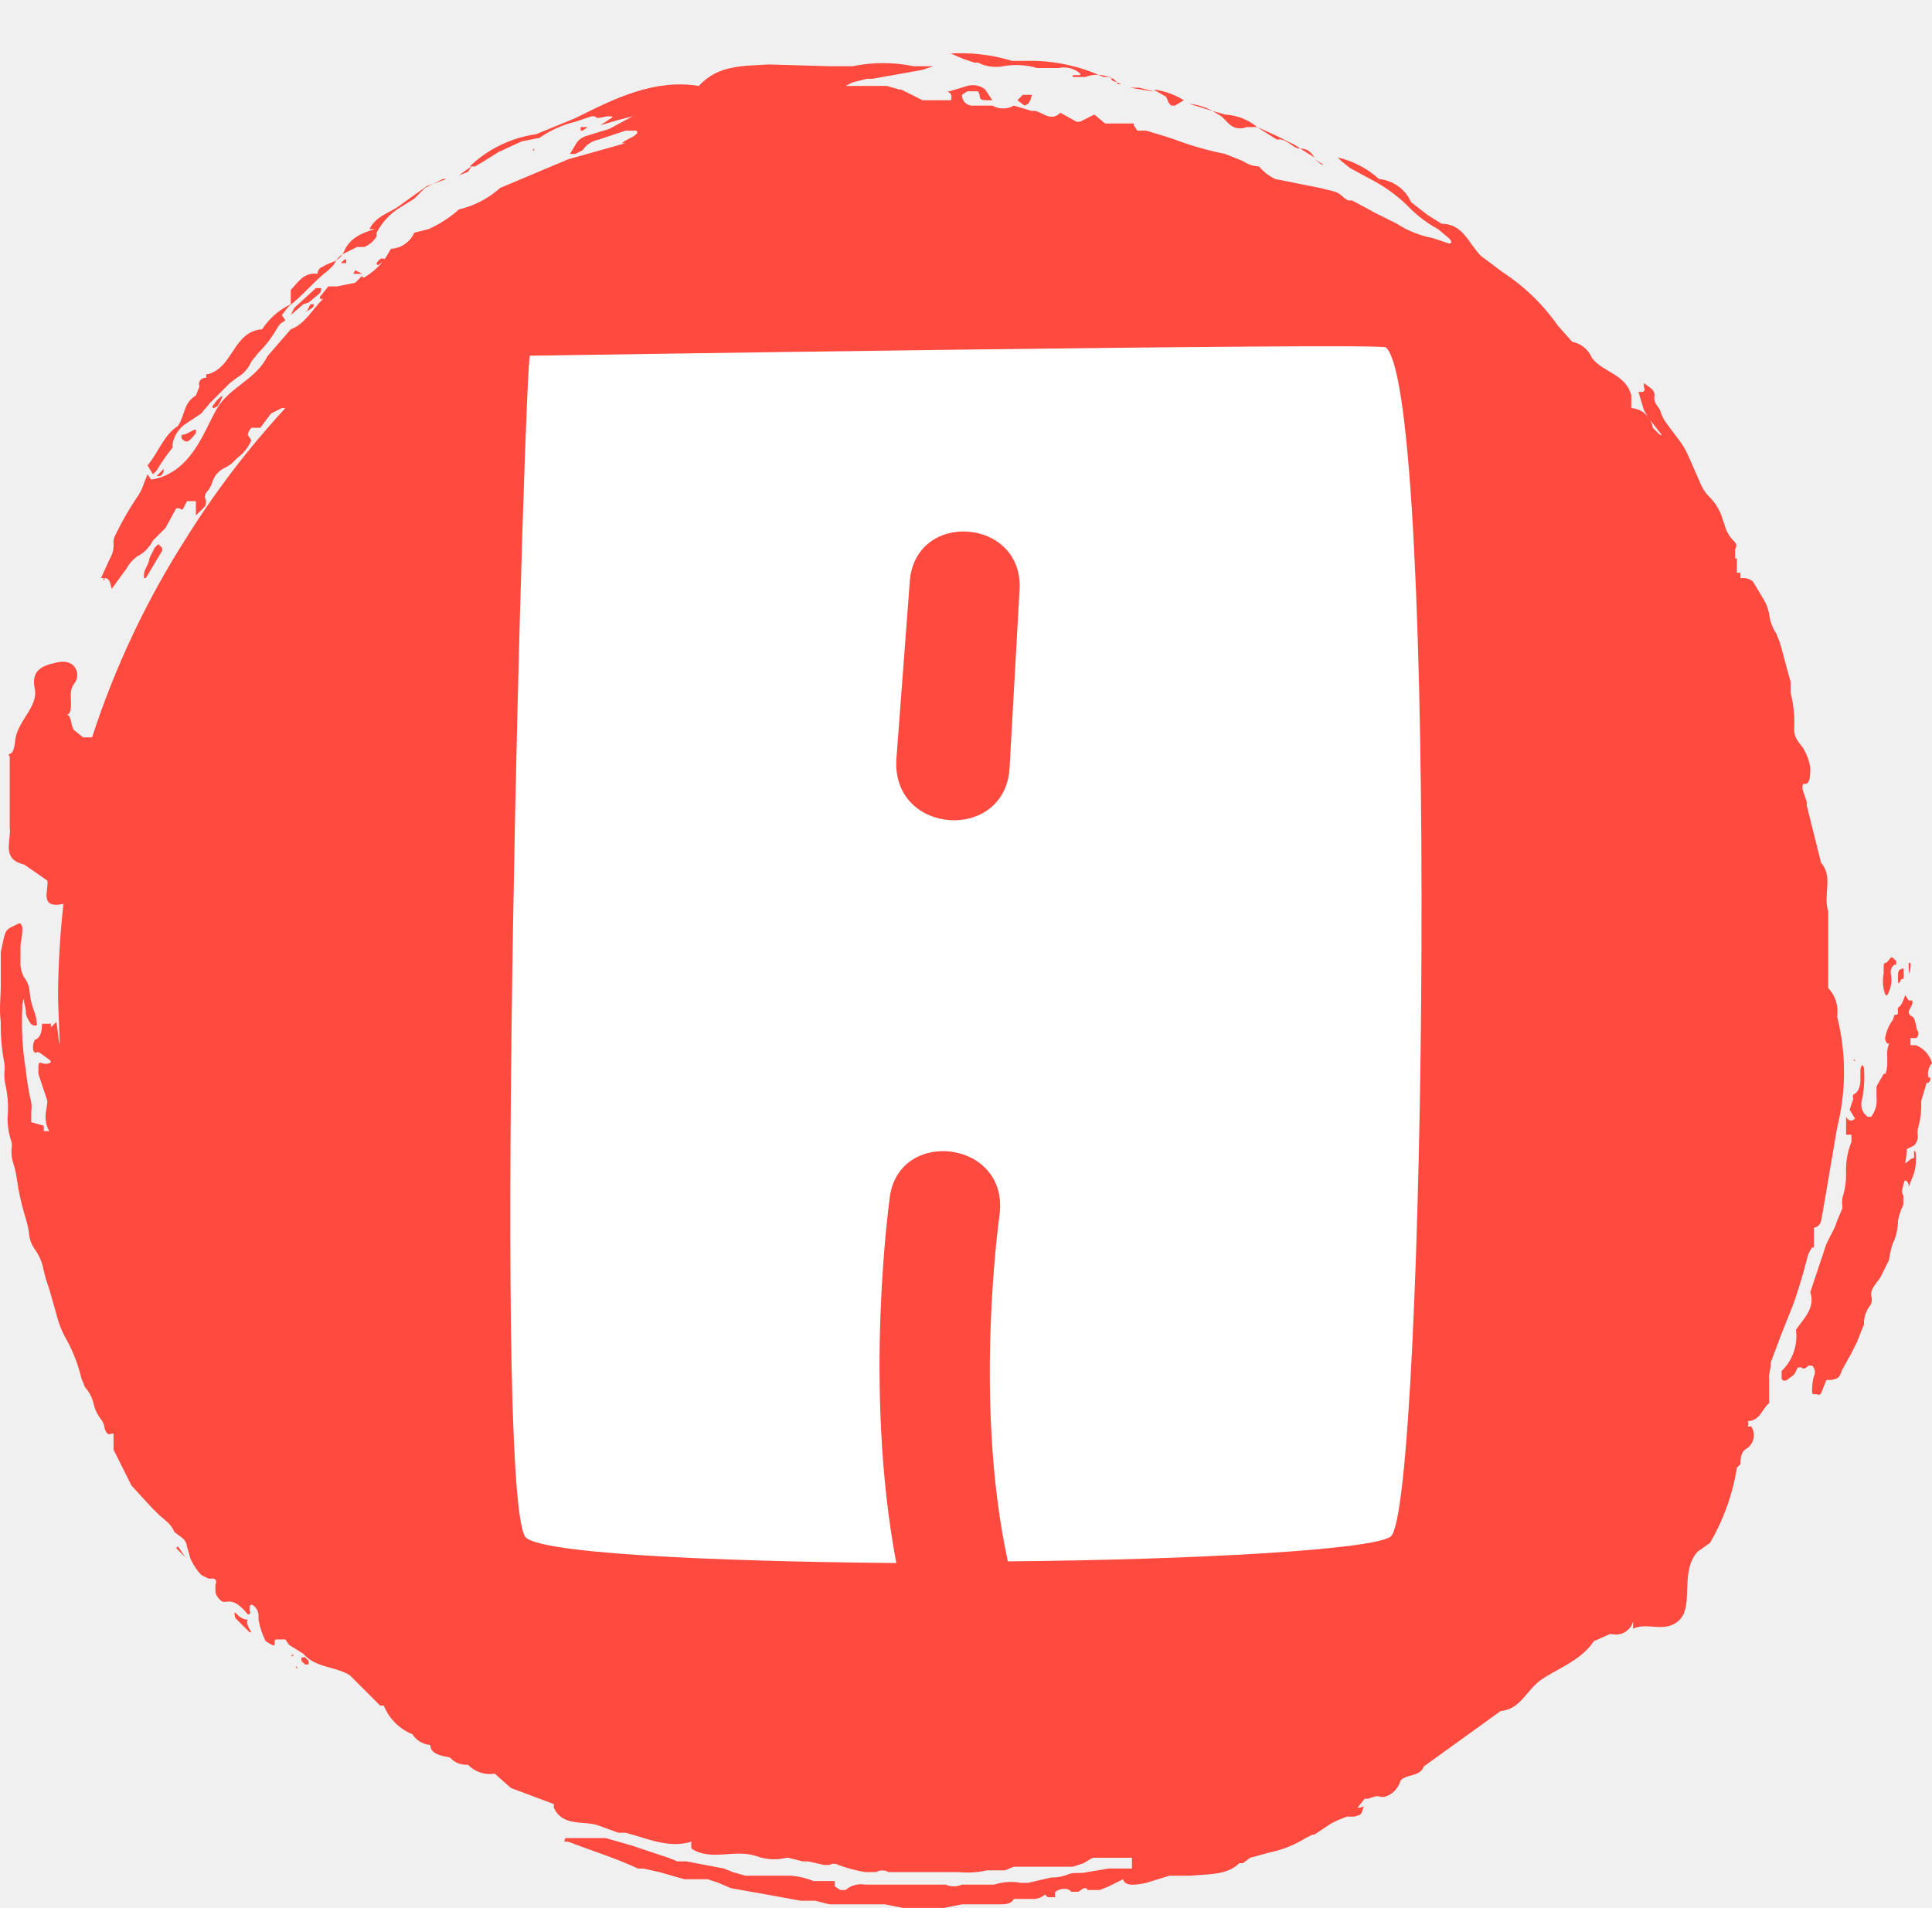
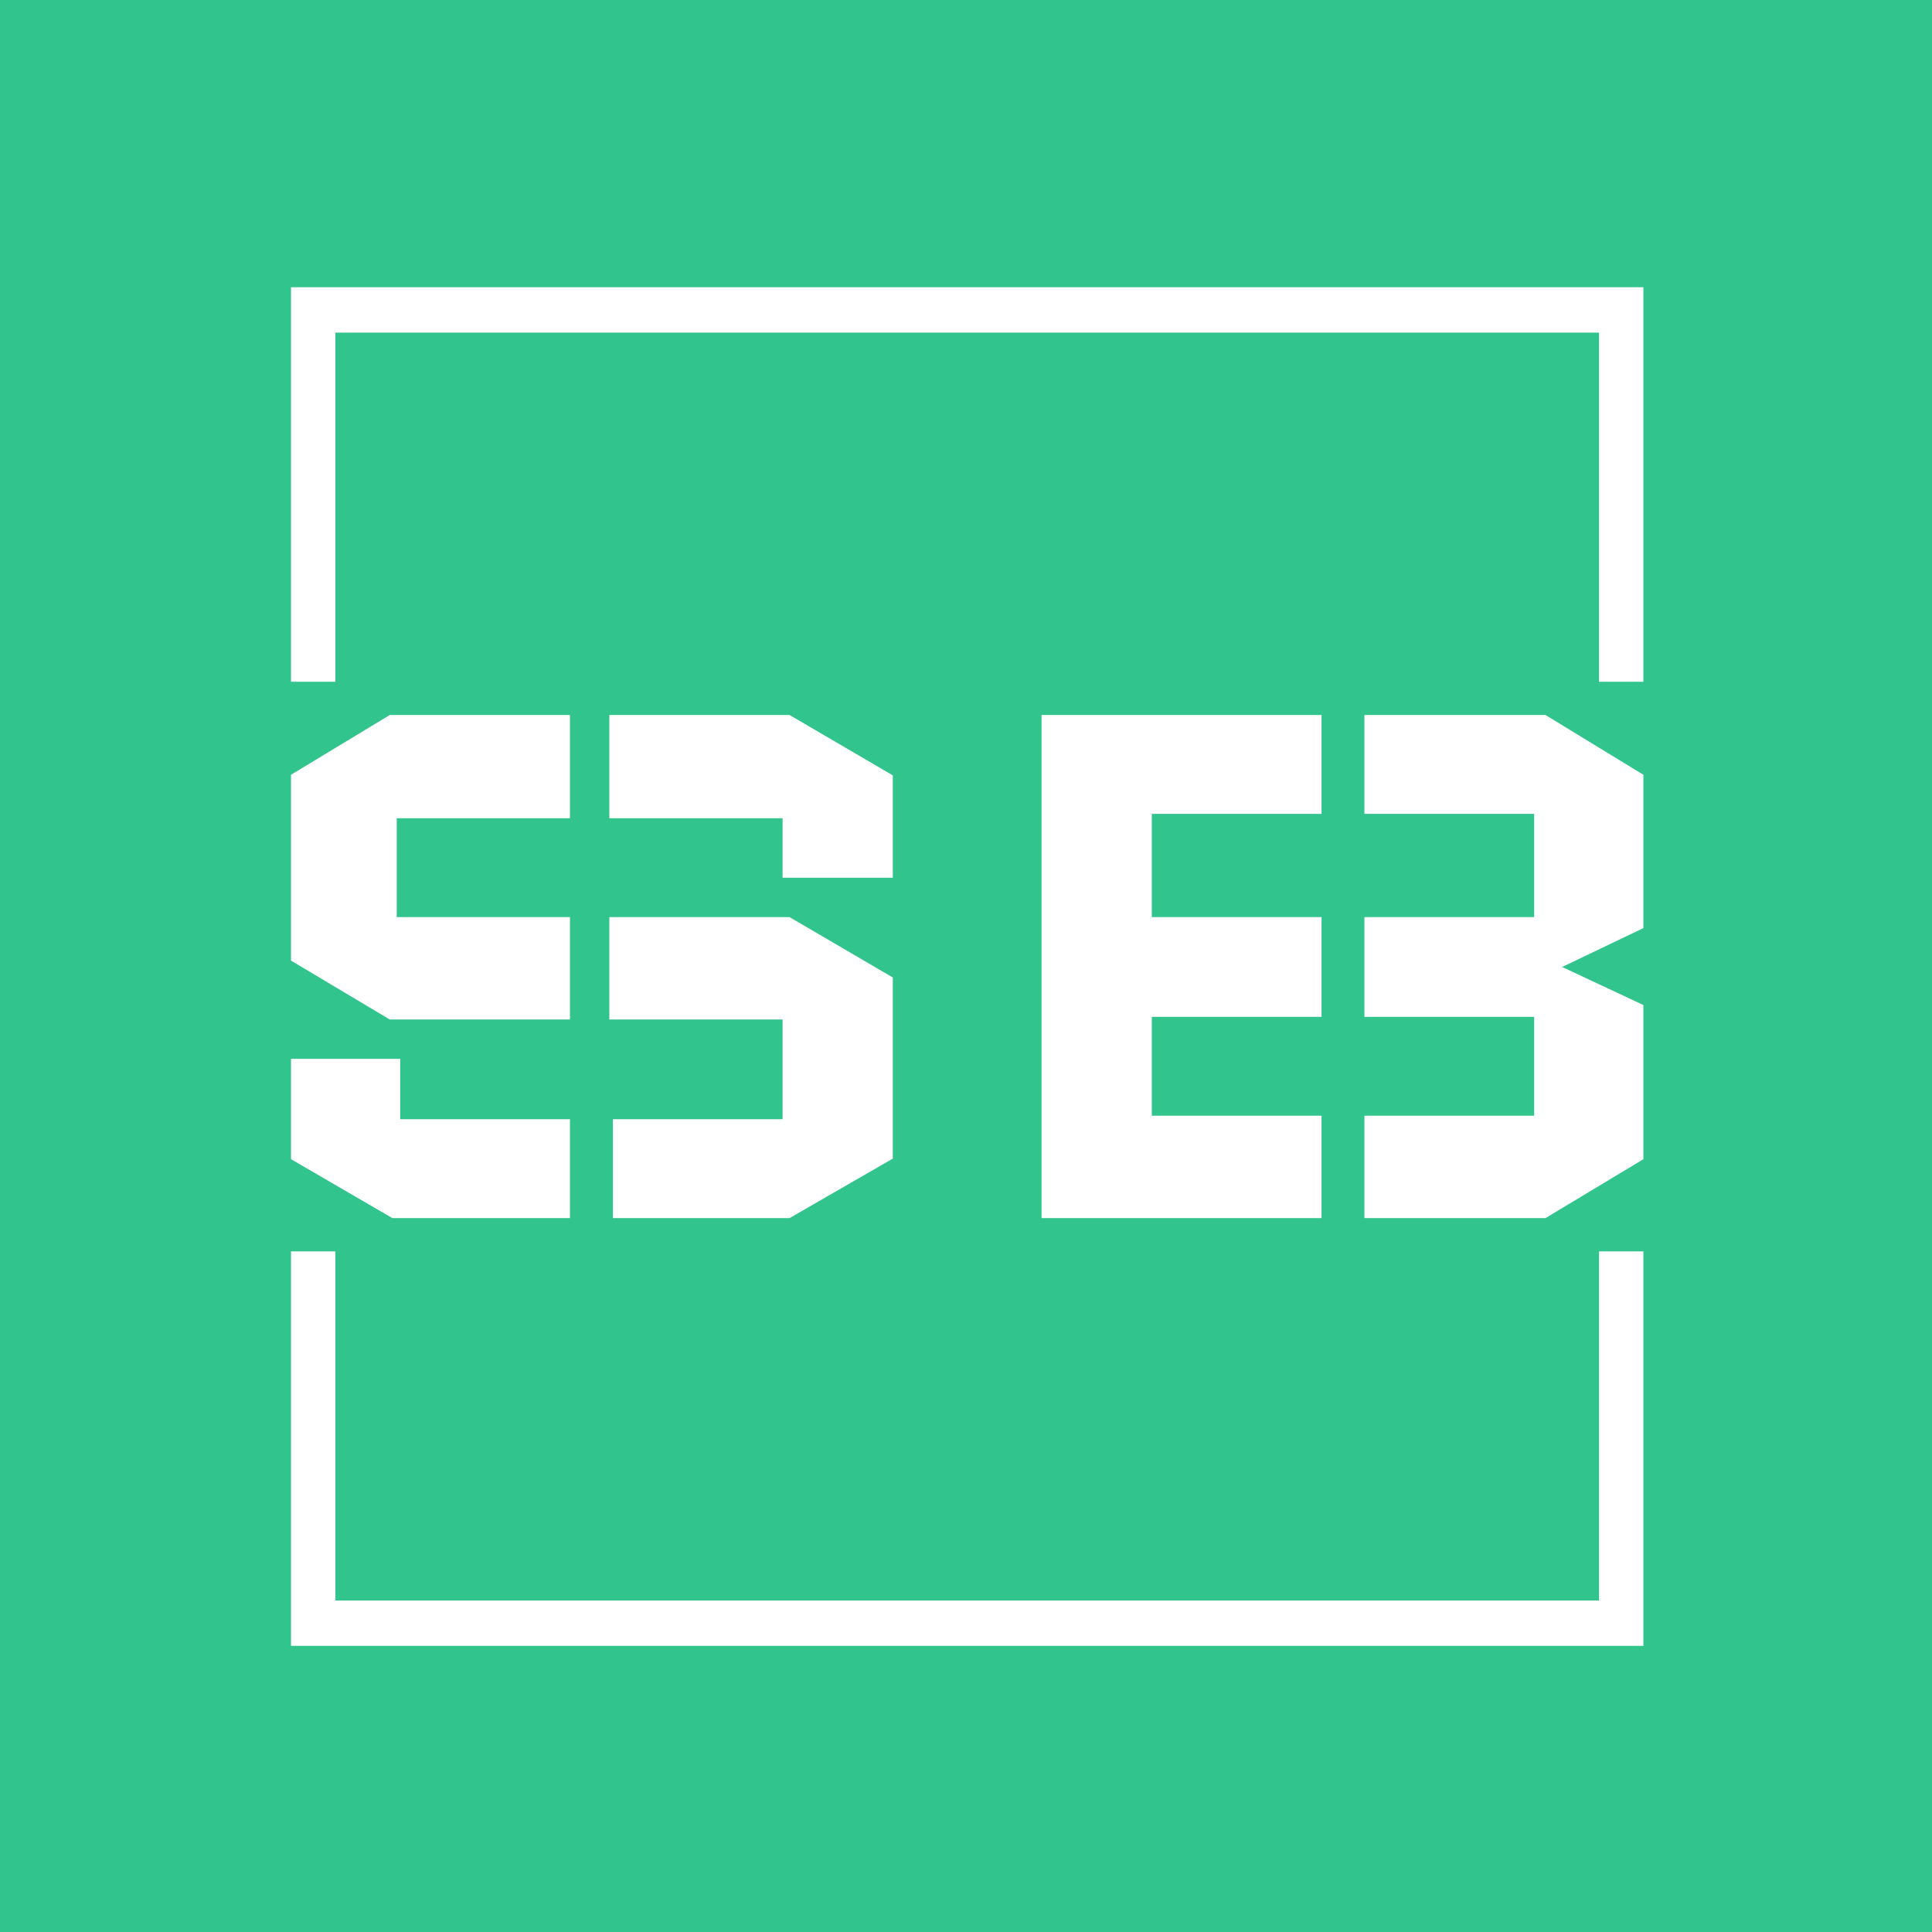
- <svg xmlns="http://www.w3.org/2000/svg" width="308.761" height="304.916" viewBox="0 0 106.008 104.687" class="css-1j8o68f" version="1.1" id="svg23">
-   <defs id="SvgjsDefs2684" />
-   <g id="SvgjsG2685" featurekey="rootContainer" transform="matrix(0.9820593,0,0,0.9820593,-0.05456052,0)" fill="#ff4a3f">
-     <g id="g17">
-       <path d="M19.8 15.3h.5l-.4-.2zm.5.1zm.8-.7c0 .1 0 .1.1.1l.4-.3c-.2-.1-.3-.1-.5.2zm.4-.2zm-4.1 2.3zm-.2.6l.3-.2c.1-.1.1-.2.1-.2h-.2l-.2.4c-.1-.1-.1 0 0 0zm2.2-2.9h-.1l-.2.2h.3zm-2.1 2.4l.6-.5c.1-.1.1-.2.1-.3h-.3l-1.2 1.1-.2.4.7-.6zm-1.1.8z" id="path3" />
-       <path d="M9.7 25v-.2a1.7 1.7 0 0 1 .7-1.1l.9-.6.5-.6.7-.7.4-.4.4-.3a1.9 1.9 0 0 0 .8-.9l.4-.5a5.9 5.9 0 0 0 1-1.3l.2-.3.3-.2-.2-.3.4-.5c.8-.6 1.4-1.4 2.2-2l.3-.3a1.4 1.4 0 0 1 .5-.6l.8-.4h.4a1.4 1.4 0 0 0 .7-.6V13a3.5 3.5 0 0 1 1.3-1.4l.8-.5.2-.2.4-.4 1-.5h.2l-1.1.4-1.4 1c-.6.5-1.4.6-1.8 1.4h.3c-.7.2-1.4.5-1.7 1.2s-.8.6-1.2.9a.4.4 0 0 0-.3.4c-.8-.1-1.1.5-1.5.9v.8a3.9 3.9 0 0 0-1.6 1.4c-1.6.1-1.6 2.1-3 2.5h-.1a.2.2 0 0 0 0 .2c-.3 0-.5.2-.4.5l-.2.5c-.7.4-.6 1.1-1 1.7-.8.5-1.1 1.5-1.7 2.2l.3.5.2-.2a11.6 11.6 0 0 1 .9-1.3zM53.9 3.3l.6.2h.2a2.2 2.2 0 0 0 1.4.2 4.1 4.1 0 0 1 1.9.1h1.2a1.4 1.4 0 0 1 1.2.3.1.1 0 0 1 0 .1H60a.1.1 0 0 0 0 .1h.7a1.8 1.8 0 0 1 1.3 0c.2 0 .1.1.2.2l.5.2h-.2c-.2-.4-.5-.4-.8-.4a9.7 9.7 0 0 0-4.3-.9h-.8A9.8 9.8 0 0 0 53 3h.2zm7.3 3.1zM50.3 4.7zm10.9 1.7h.2-.2zM19 14.7zm32.1-10zm17.6 2.2a.9.9 0 0 0 1 .2h.6a3.1 3.1 0 0 0-1.8-.7l-.7-.2.5.3zm-3.4-1.3c0 .1.1.2.2.3h.2l.5-.3a4.2 4.2 0 0 0-1.7-.6l.7.4zm7.4 2.7l.8.5c-.2-.3-.4-.5-.8-.5z" id="path5" />
-       <path d="M99 76.1l.6-1.6.6-1.5c.2-.5.6-1.8.8-2.6a1.7 1.7 0 0 1 .3-.7h.1v-1.1c.5-.1.4-.6.5-.9l.8-4.7a12.7 12.7 0 0 0 0-6.2 1.9 1.9 0 0 0-.5-1.6v-4.3c-.3-.9.3-1.9-.4-2.7L101 45a.4.4 0 0 0 0-.2l-.2-.6a.5.5 0 0 1 0-.4h.1c.3 0 .3-.5.3-.9a3 3 0 0 0-.4-1.1l-.3-.4a1.1 1.1 0 0 1-.2-.7 6.7 6.7 0 0 0-.2-2v-.6c-.2-.7-.4-1.5-.6-2.2l-.2-.5a2.5 2.5 0 0 1-.4-1.1 2.5 2.5 0 0 0-.3-.8l-.6-1a.8.8 0 0 0-.6-.2h-.1V32h-.2v-.8H97V31a.4.4 0 0 0 0-.1v-.2c.1-.2.1-.3-.1-.5a1.8 1.8 0 0 1-.4-.6l-.2-.6a2.9 2.9 0 0 0-.7-1.2 2.2 2.2 0 0 1-.5-.7l-.7-1.6a4.3 4.3 0 0 0-.6-1l-.6-.8a2.4 2.4 0 0 1-.4-.8l-.2-.3a.6.6 0 0 1-.1-.5.5.5 0 0 0-.2-.4l-.4-.3v.2c.1.2 0 .3-.1.3h-.2l.3 1 .3.5.7.9h-.1l-.2-.2-.2-.2a1.3 1.3 0 0 0-1.2-1.1v-.7c-.3-1.2-1.6-1.3-2.2-2.1a1.5 1.5 0 0 0-1.1-.9l-.8-.9a11.3 11.3 0 0 0-3.1-3l-.8-.6-.4-.3c-.7-.7-1-1.8-2.2-1.8l-.8-.5-.9-.7a2.2 2.2 0 0 0-1.8-1.3 5.1 5.1 0 0 0-2.3-1.2l.2.2.5.4 1.3.7a8.5 8.5 0 0 1 2.1 1.6 6.8 6.8 0 0 0 1.5 1.1l.6.5c.1.1.2.2.1.3H81l-.9-.3a5.6 5.6 0 0 1-2-.8l-1.2-.6-1.3-.7h-.2c-.3-.1-.4-.4-.8-.5l-.8-.2-2.5-.5a2.6 2.6 0 0 1-.9-.7 1.7 1.7 0 0 1-.9-.3l-1-.4a18.1 18.1 0 0 1-2.8-.8l-.6-.2-1-.3h-.5l-.2-.3v-.1h-1.6l-.6-.5-.4.2-.4.2h-.2l-.9-.5c-.6.6-1.1-.2-1.6-.1l-1-.3a1.2 1.2 0 0 1-1.2 0h-1.2a.6.6 0 0 1-.5-.6l.3-.2h.6a.7.7 0 0 1 .1.3c0 .2.2.2.5.2h.2l-.4-.6a1.1 1.1 0 0 0-1-.2l-1 .3H53c.3.2.2.3.2.5h-1.6l-.4-.2-.8-.4h-.1l-.7-.2h-2.3l.4-.2.8-.2h.3l1.7-.3 1.1-.2.6-.2h-1.1a8.4 8.4 0 0 0-3.4 0h-1.3L43 3.6c-1.4.1-2.8 0-3.9 1.2-2.5-.4-4.7.7-6.9 1.8l-2.2.9a6.7 6.7 0 0 0-3.7 1.8h.3l.5-.3.8-.5 1.3-.6 1-.2a6 6 0 0 1 2-.9l.9-.3h.2c.1.2.5 0 .7 0h.2c.1 0 .1.1 0 .1l-.6.4 1-.3.8-.2-1.3.7-1.3.4a1 1 0 0 0-.6.5l-.3.5h.3l.4-.2a1.4 1.4 0 0 1 .9-.6l1.5-.5h.5a.1.1 0 0 1 .1.2c-.2.2-.6.3-.8.5h.2l-3.2.9-3.8 1.6a5.2 5.2 0 0 1-2.3 1.2 6.6 6.6 0 0 1-1.7 1.1l-.8.2a1.5 1.5 0 0 1-1.3.9l-.3.5a3.7 3.7 0 0 1-1.2 1.1h-.1v-.1l-.2.2-.2.2-1 .2h-.5l-.4.5c-.1.1-.1.2 0 .2h.1c-.6.6-1 1.4-1.8 1.7L15 19.9c-.6 1.2-1.8 1.6-2.6 2.6s-1.4 3.9-3.9 4.3l-.2-.3-.2.5a2.7 2.7 0 0 1-.4.8 16.9 16.9 0 0 0-1.2 2.1.8.8 0 0 0-.1.5 1.4 1.4 0 0 1-.2.8l-.5 1.1h.2c.3 0 .3.3.4.6l.8-1.1a2.2 2.2 0 0 1 .6-.7 2 2 0 0 0 .9-.9l.3-.3.4-.4.6-1.1h.2c.1.1.1.1.2 0l.2-.4h.5v.8l.5-.5a.5.5 0 0 0 0-.5.4.4 0 0 1 .1-.3 1.5 1.5 0 0 0 .3-.5 1.3 1.3 0 0 1 .8-.9l.3-.2.3-.3a2.4 2.4 0 0 0 .8-1l-.2-.3c0-.1.1-.3.2-.4h.5l.6-.8.6-.3h.2a48.8 48.8 0 0 0-5.5 7.2h-.1.1a48.4 48.4 0 0 0-5.3 11.2h-.5l-.5-.4c-.2-.2-.1-.7-.4-.9h.1c.3-.5-.1-1.2.3-1.7s.1-1.4-.9-1.2-1.5.5-1.3 1.5-1 1.8-1.1 2.9-.5.5-.3.9v3.9c.1.8-.5 1.8.8 2.1l1.3.9c.1.5-.5 1.6.9 1.3a49.2 49.2 0 0 0-.3 5c0 1.1.1 2.2.1 3.3v-.4c-.1-.4-.1-.8-.2-1.3l-.3.3v-.2h-.5c0 .5-.1.8-.4.9a.9.9 0 0 0-.1.5c0 .1.1.3.2.2s.4.2.7.4-.2.3-.4.2-.2.1-.2.3v.3l.5 1.5c0 .3-.1.6-.1.9a1.7 1.7 0 0 0 .2.8h-.3v-.3l-.7-.2v-.6a1.5 1.5 0 0 0 0-.5 14.6 14.6 0 0 1-.3-1.8 16.6 16.6 0 0 1-.2-3.5.9.9 0 0 1 .1-.5v.2a2.9 2.9 0 0 1 .1.5.8.8 0 0 0 .1.4c.1.2.2.4.4.4s.1-.1.1-.2a2.1 2.1 0 0 0-.1-.5 4.2 4.2 0 0 1-.3-1.3 1.5 1.5 0 0 0-.3-.7 1.6 1.6 0 0 1-.2-.9v-.8c0-.3.1-.6.1-.9a.5.5 0 0 0-.1-.4h-.1c-.8.4-.7.2-1 1.6V55c0 .7-.1 1.4 0 2.1a10.8 10.8 0 0 0 .2 2.3 1.8 1.8 0 0 1 0 .5 3.1 3.1 0 0 0 .1.9 5.9 5.9 0 0 1 .1 1.3 3.9 3.9 0 0 0 .2 1.7 1.2 1.2 0 0 1 0 .4 2.1 2.1 0 0 0 .1.8 4.9 4.9 0 0 1 .2.9 14 14 0 0 0 .5 2.2 5 5 0 0 1 .2 1 1.7 1.7 0 0 0 .3.7 2.9 2.9 0 0 1 .5 1.2 8.5 8.5 0 0 0 .3 1l.4 1.4a5.4 5.4 0 0 0 .6 1.5 8.5 8.5 0 0 1 .8 2.1l.2.5a2.1 2.1 0 0 1 .5 1 2.1 2.1 0 0 0 .4.8 1 1 0 0 1 .2.5c.1.3.2.4.4.3h.1v.9l.5 1 .5 1 1.1 1.2.4.4c.3.3.7.5.9 1l.4.3a.7.7 0 0 1 .3.5l.2.7a3.3 3.3 0 0 0 .6.9l.4.2h.3a.2.2 0 0 1 .1.3 2.5 2.5 0 0 0 0 .5.9.9 0 0 0 .4.5h.2c.4-.1.8.2 1.2.7h.1c0-.1.1-.1 0-.2v-.2c0-.1.1-.2.2-.1a.7.7 0 0 1 .3.6v.2a4.3 4.3 0 0 0 .4 1.2c.5.3.5.3.5.1s0-.2.2-.2h.4l.2.3.8.5c.7.8 1.8.7 2.6 1.2l1.7 1.7h.2a2.9 2.9 0 0 0 1.6 1.6 1.3 1.3 0 0 0 1 .6c0 .5.6.6 1.1.7a1.2 1.2 0 0 0 .8.4h.2a1.7 1.7 0 0 0 1.5.5l.9.8 2.4.9v.2c.5 1.1 1.7.7 2.5 1l1.1.4h.4c1.2.3 2.4.9 3.7.5a.7.7 0 0 0 0 .4c1.1.7 2.4 0 3.6.4a2.9 2.9 0 0 0 1.7.1h.1l.8.2h.3l.9.2h.3a.5.5 0 0 1 .5 0 7.9 7.9 0 0 0 1.5.4h.6a.7.7 0 0 1 .7 0h3.9a5 5 0 0 0 1.6-.1h1l.5-.2H60l.6-.2.5-.3h2.2v.6H62l-1.2.2c-.4.1-.7 0-1 .1a2.4 2.4 0 0 1-1 .2l-1.3.3h-.4a3.1 3.1 0 0 0-1.5.1h-1.8a1.1 1.1 0 0 1-.9 0h-4.5a1.3 1.3 0 0 0-1.1.3H47l-.3-.2v-.3h-1.2a4.1 4.1 0 0 0-1.3-.3h-2.5l-.7-.2-.5-.2-2.1-.4h-.5l-.5-.2-2.1-.7-1.4-.4h-2.2c-.1 0-.1.1-.1.2h.2c1.3.5 2.6.9 3.9 1.5h.3l.9.2 1.4.4h1.3l.6.2.7.3 1.7.3 1.1.2 1.1.2h.8l.8.2h3.1l1 .2h2.3l1-.2H56c.4 0 .6-.1.7-.3h1a1 1 0 0 0 .8-.3c-.1.1 0 .1.1.2h.4v-.2c0-.1 0-.1.2-.2s.6-.1.7.1h.4l.3-.2c.2 0 .2 0 .2.1h.7l.5-.2.8-.4c.1.3.4.4 1.3.2l1.3-.4h1.2c.9-.1 2 0 2.7-.7h.2l.4-.3 1.1-.3a6.1 6.1 0 0 0 2-.8l.4-.2h.1l.9-.6.4-.2.5-.2h.4c.4-.1.4-.1.5-.4s0-.1-.2-.1h-.1l.4-.5h.2c.3-.1.5-.2.7-.1h.2a1.3 1.3 0 0 0 .9-.9c.3-.4 1.1-.2 1.3-.8l4.3-3.1c1.1-.1 1.4-1.1 2.2-1.7s2.3-1.1 3-2.2l.9-.4h.1a1 1 0 0 0 1.2-.7v.4c.8-.4 1.8.3 2.6-.5s0-2.7 1-3.8l.7-.5a12.1 12.1 0 0 0 1.5-4.2l.2-.2c0-.3 0-.7.4-.9a.9.9 0 0 0 .2-1.2h-.2a.3.3 0 0 0 0-.3c.7 0 .8-.7 1.2-1V77a.5.5 0 0 1 0-.2 3.8 3.8 0 0 0 .1-.7zM5.9 32.2z" id="path7" />
-       <path d="M26.4 9.3l-.3.2-.4.3.5-.2zm6.1-2h.1l.3-.2h-.4zm-2.6 1l-.1.1h.1v-.1zm-1.5 1.4zm1.3-.2zm-6.3 3.1zM9.2 26.2l-.4.4H9a.4.4 0 0 0 .2-.4zm3-3.5a2.1 2.1 0 0 0 .3-.6 1.5 1.5 0 0 0-.5.5c-.1.1-.1.2 0 .2zM11 24.2V24c-.2 0-.5.3-.8.3v.2c.3.3.4.2.8-.3zm3 66.2zM73.9 9.2h.1l-.5-.3zm-2.5-1.4c.5-.1.8.4 1.2.5h.1l-.3-.2-1-.5-1.1-.5.3.2zM52.8 3.1zm11.7 2h-.1l-1.2-.2h.5zm2 .7l1.3.4a3.3 3.3 0 0 0-1.3-.4zm-9 0a1 1 0 0 0 .2-.5h-.5l-.3.3.4.3zm9 1.6zM49.9 4.2zm2.9.7zM48.5 4zm13.8 2.1a.5.5 0 0 0 0 .1zm44.8 52.3h-.3V58h.3c.1 0 .2-.3.1-.4s-.1-.7-.3-.8a.3.3 0 0 1-.2-.3l.2-.4a.4.4 0 0 0 0-.2h-.2l-.2-.3c-.1.3-.2.6-.4.7a.5.5 0 0 0 0 .2c0 .1 0 .2-.1.2h-.1a1.1 1.1 0 0 1-.1.3 2.3 2.3 0 0 0-.4.9.4.4 0 0 0 .1.4h.1a1.7 1.7 0 0 0-.1.8v.4a1.8 1.8 0 0 1-.1.5h-.1l-.4.7v.6a1.5 1.5 0 0 1-.3 1.1h-.2l-.2-.2a.9.9 0 0 1-.1-.8 6.5 6.5 0 0 0 .1-1.7c0-.1-.1-.2-.1-.2a.5.5 0 0 0-.1.3v.6c0 .2-.1.6-.3.7s-.1.2-.1.3l-.2.6.3.5c-.2.2-.4.1-.5-.1v1h.3v.4a4.2 4.2 0 0 0-.3 1.4 3.3 3.3 0 0 0 0 .4 4 4 0 0 1-.2 1.3 2 2 0 0 0 0 .6l-.3.7a3.2 3.2 0 0 1-.3.7l-.3.6-.9 2.7c.3.9-.4 1.5-.8 2.1a2.7 2.7 0 0 1-.8 2.3v.4c0 .1.1.2.3.1l.4-.3.2-.4h.2c.1.1.2.1.4-.1h.2a.5.5 0 0 1 .1.6 2.9 2.9 0 0 0-.1.8c0 .1 0 .2.1.2h.2c.1.1.2 0 .3-.3l.2-.5h.3c.4-.1.4-.1.6-.6l.5-.9.3-.6.4-1a1.6 1.6 0 0 1 .3-1 .6.6 0 0 0 .1-.6c0-.2 0-.3.2-.6l.3-.4.5-1a4.7 4.7 0 0 1 .2-.9 3 3 0 0 0 .3-1.3 3.8 3.8 0 0 1 .3-.9v-.5c-.1-.2-.1-.2 0-.6s.1-.2.2-.2a.4.4 0 0 1 .1.3l.2-.5a2.3 2.3 0 0 0 .2-.9v-.3c0-.1 0-.3-.1-.3v.4c-.2 0-.3.2-.5.3a6.4 6.4 0 0 0 .1-.8l.4-.2a.7.7 0 0 0 .2-.6 1.4 1.4 0 0 1 0-.3 4.8 4.8 0 0 0 .2-1.4v-.2l.3-1h.1a.3.3 0 0 0 .1-.3h-.1a.9.9 0 0 1 .2-.8 1.5 1.5 0 0 0-.9-1zm-1.2 7.8zm-.2-9.9zm0 0zM9.1 30.8a.3.3 0 0 0 0-.2l-.2-.2-.2.2-.3.6c0 .3-.3.6-.3.9v.2h.1zm96.3 24.8h.1a1.7 1.7 0 0 0 .2-1.2.5.5 0 0 1 .2-.5h.1v-.2l-.2-.2h-.1c-.1.1-.2.3-.3.3s-.1.1-.1.3v.3a2.2 2.2 0 0 0 .1 1.2zM13.2 90.1c-.1 0 0 .2 0 .3l.8.8h.1c-.2-.3-.3-.6-.2-.7a.9.9 0 0 1-.5-.2zm.8.3zm92.3-35.7h.1a2 2 0 0 0 0-.6c-.3.1-.3.1-.3.6s.1.1.2 0z" id="path9" />
-       <path d="M106.7 62a.6.6 0 0 0 .1-.5c0-.1-.1-.2-.1-.1h-.2v.2c0 .4.1.5.2.4zm.1-8.2h-.1v.6a1 1 0 0 0 .1-.6zM17.1 92.6h-.2v.2l.2.2h.2v-.2zm86.6-33.3c0-.1 0-.1-.1-.1zM9.9 86.5l.5.5-.4-.6z" id="path11" />
-       <circle cx="10.5" cy="87.1" transform="rotate(-24.8 10.4 87.159)" id="circle13" />
-       <path d="M9.7 30.1h-.1v.2-.2h.1zm83.2-6.6l-.2-.3h-.1zm-14.7 77.1zM5.9 32.2zm-.1.2a.3.3 0 0 0 .1-.2v.2zm1.9-4.9zM61.5 2.4zm42.8 58.2v.1-.1zM16.4 92.5h-.1c.1.1.2 0 .1-.1zm.2.7h.1l-.1-.1v.1zm73.9-71.3zm15.2 34.4zM14.6 91.7zm92.1-37zm-.8 11.4zM34.6 0z" id="path15" />
-     </g>
-   </g>
-   <g id="SvgjsG2686" featurekey="nameFeature-0" transform="matrix(2.284354,0,0,2.284354,27.98006,-5.60952)" fill="#ffffff">
-     <path d="M9.6 16.48 l-0.32 4.24 c-0.08 1.8 2.6 1.96 2.72 0.2 l0.24 -4.28 c0.12 -1.76 -2.56 -1.96 -2.64 -0.16 z M0.48 11 l0 0 c0.04 0 20.48 -0.32 20.56 -0.2 c1.28 1.12 0.96 27.8 0.12 28.56 c-0.4 0.32 -4.64 0.56 -9.2 0.6 c-0.84 -3.84 -0.2 -8.32 -0.2 -8.32 c0.24 -1.8 -2.44 -2.12 -2.64 -0.4 c0 0.04 -0.64 4.52 0.16 8.76 c-4.56 -0.04 -8.68 -0.24 -8.92 -0.64 c-0.8 -1.44 0 -28.28 0.12 -28.36 z" id="path20" />
+ <svg xmlns="http://www.w3.org/2000/svg" version="1.1" width="1000" height="1000" viewBox="0 0 1000 1000">
+   <rect width="1000" height="1000" fill="#31c48d" />
+   <g transform="matrix(0.7,0,0,0.7,150.6188,146.0868)">
+     <svg viewBox="0 0 244 247" data-background-color="#31c48d" preserveAspectRatio="xMidYMid meet" height="1012" width="1000">
+       <g id="tight-bounds" transform="matrix(1,0,0,1,-0.21568,-0.1)">
+         <svg viewBox="0 0 244.431 247.2" height="247.2" width="244.431">
+           <g>
+             <svg />
+           </g>
+           <g>
+             <svg viewBox="0 0 244.431 247.2" height="247.2" width="244.431">
+               <g transform="matrix(1,0,0,1,0,78.20335)">
+                 <svg viewBox="0 0 244.431 90.793" height="90.793" width="244.431">
+                   <g>
+                     <svg viewBox="0 0 244.431 90.793" height="90.793" width="244.431">
+                       <g>
+                         <svg viewBox="0 0 244.431 90.793" height="90.793" width="244.431">
+                           <g>
+                             <svg viewBox="0 0 244.431 90.793" height="90.793" width="244.431">
+                               <g>
+                                 <svg viewBox="0 0 244.431 90.793" height="90.793" width="244.431">
+                                   <g>
+                                     <svg viewBox="0 0 244.431 90.793" height="90.793" width="244.431">
+                                       <g transform="matrix(1,0,0,1,0,0)">
+                                         <svg width="244.431" viewBox="3.5 -28.75 77.4 28.75" height="90.793" data-palette-color="#ffffff">
+                                           <path d="M3.5-14.75L3.5-25.3 9.2-28.75 19.5-28.75 19.5-22.85 9.6-22.85 9.6-17.2 19.5-17.2 19.5-11.35 9.2-11.35 3.5-14.75ZM37.95-3.4L37.95-13.75 32.05-17.2 21.75-17.2 21.75-11.35 31.65-11.35 31.65-5.65 21.95-5.65 21.95 0 32.05 0 37.95-3.4ZM3.5-9.1L9.8-9.1 9.8-5.65 19.5-5.65 19.5 0 9.35 0 3.5-3.4 3.5-9.1ZM31.65-19.45L37.95-19.45 37.95-25.3 32.05-28.75 21.75-28.75 21.75-22.85 31.65-22.85 31.65-19.45ZM46.45 0L46.45-28.75 62.45-28.75 62.45-23.1 52.75-23.1 52.75-17.2 62.45-17.2 62.45-11.5 52.75-11.5 52.75-5.85 62.45-5.85 62.45 0 46.45 0ZM75.25 0L80.9-3.4 80.9-12.15 76.2-14.35 80.9-16.6 80.9-25.3 75.25-28.75 64.9-28.75 64.9-23.1 74.6-23.1 74.6-17.2 64.9-17.2 64.9-11.5 74.6-11.5 74.6-5.85 64.9-5.85 64.9 0 75.25 0Z" opacity="1" transform="matrix(1,0,0,1,0,0)" fill="#ffffff" class="undefined-text-0" data-fill-palette-color="primary" id="text-0" />
+                                         </svg>
+                                       </g>
+                                     </svg>
+                                   </g>
+                                 </svg>
+                               </g>
+                             </svg>
+                           </g>
+                           <g />
+                         </svg>
+                       </g>
+                     </svg>
+                   </g>
+                 </svg>
+               </g>
+               <path d="M0 72.203L0 1 244.431 1 244.431 72.203 236.244 72.203 236.244 9.188 8.188 9.188 8.188 72.203 0 72.203M0 174.997L0 246.2 244.431 246.2 244.431 174.997 236.244 174.997 236.244 238.012 8.188 238.012 8.188 174.997 0 174.997" fill="#ffffff" stroke="transparent" data-fill-palette-color="primary" />
+             </svg>
+           </g>
+           <defs />
+         </svg>
+         <rect width="244.431" height="247.2" fill="none" stroke="none" visibility="hidden" />
+       </g>
+     </svg>
  </g>
</svg>
